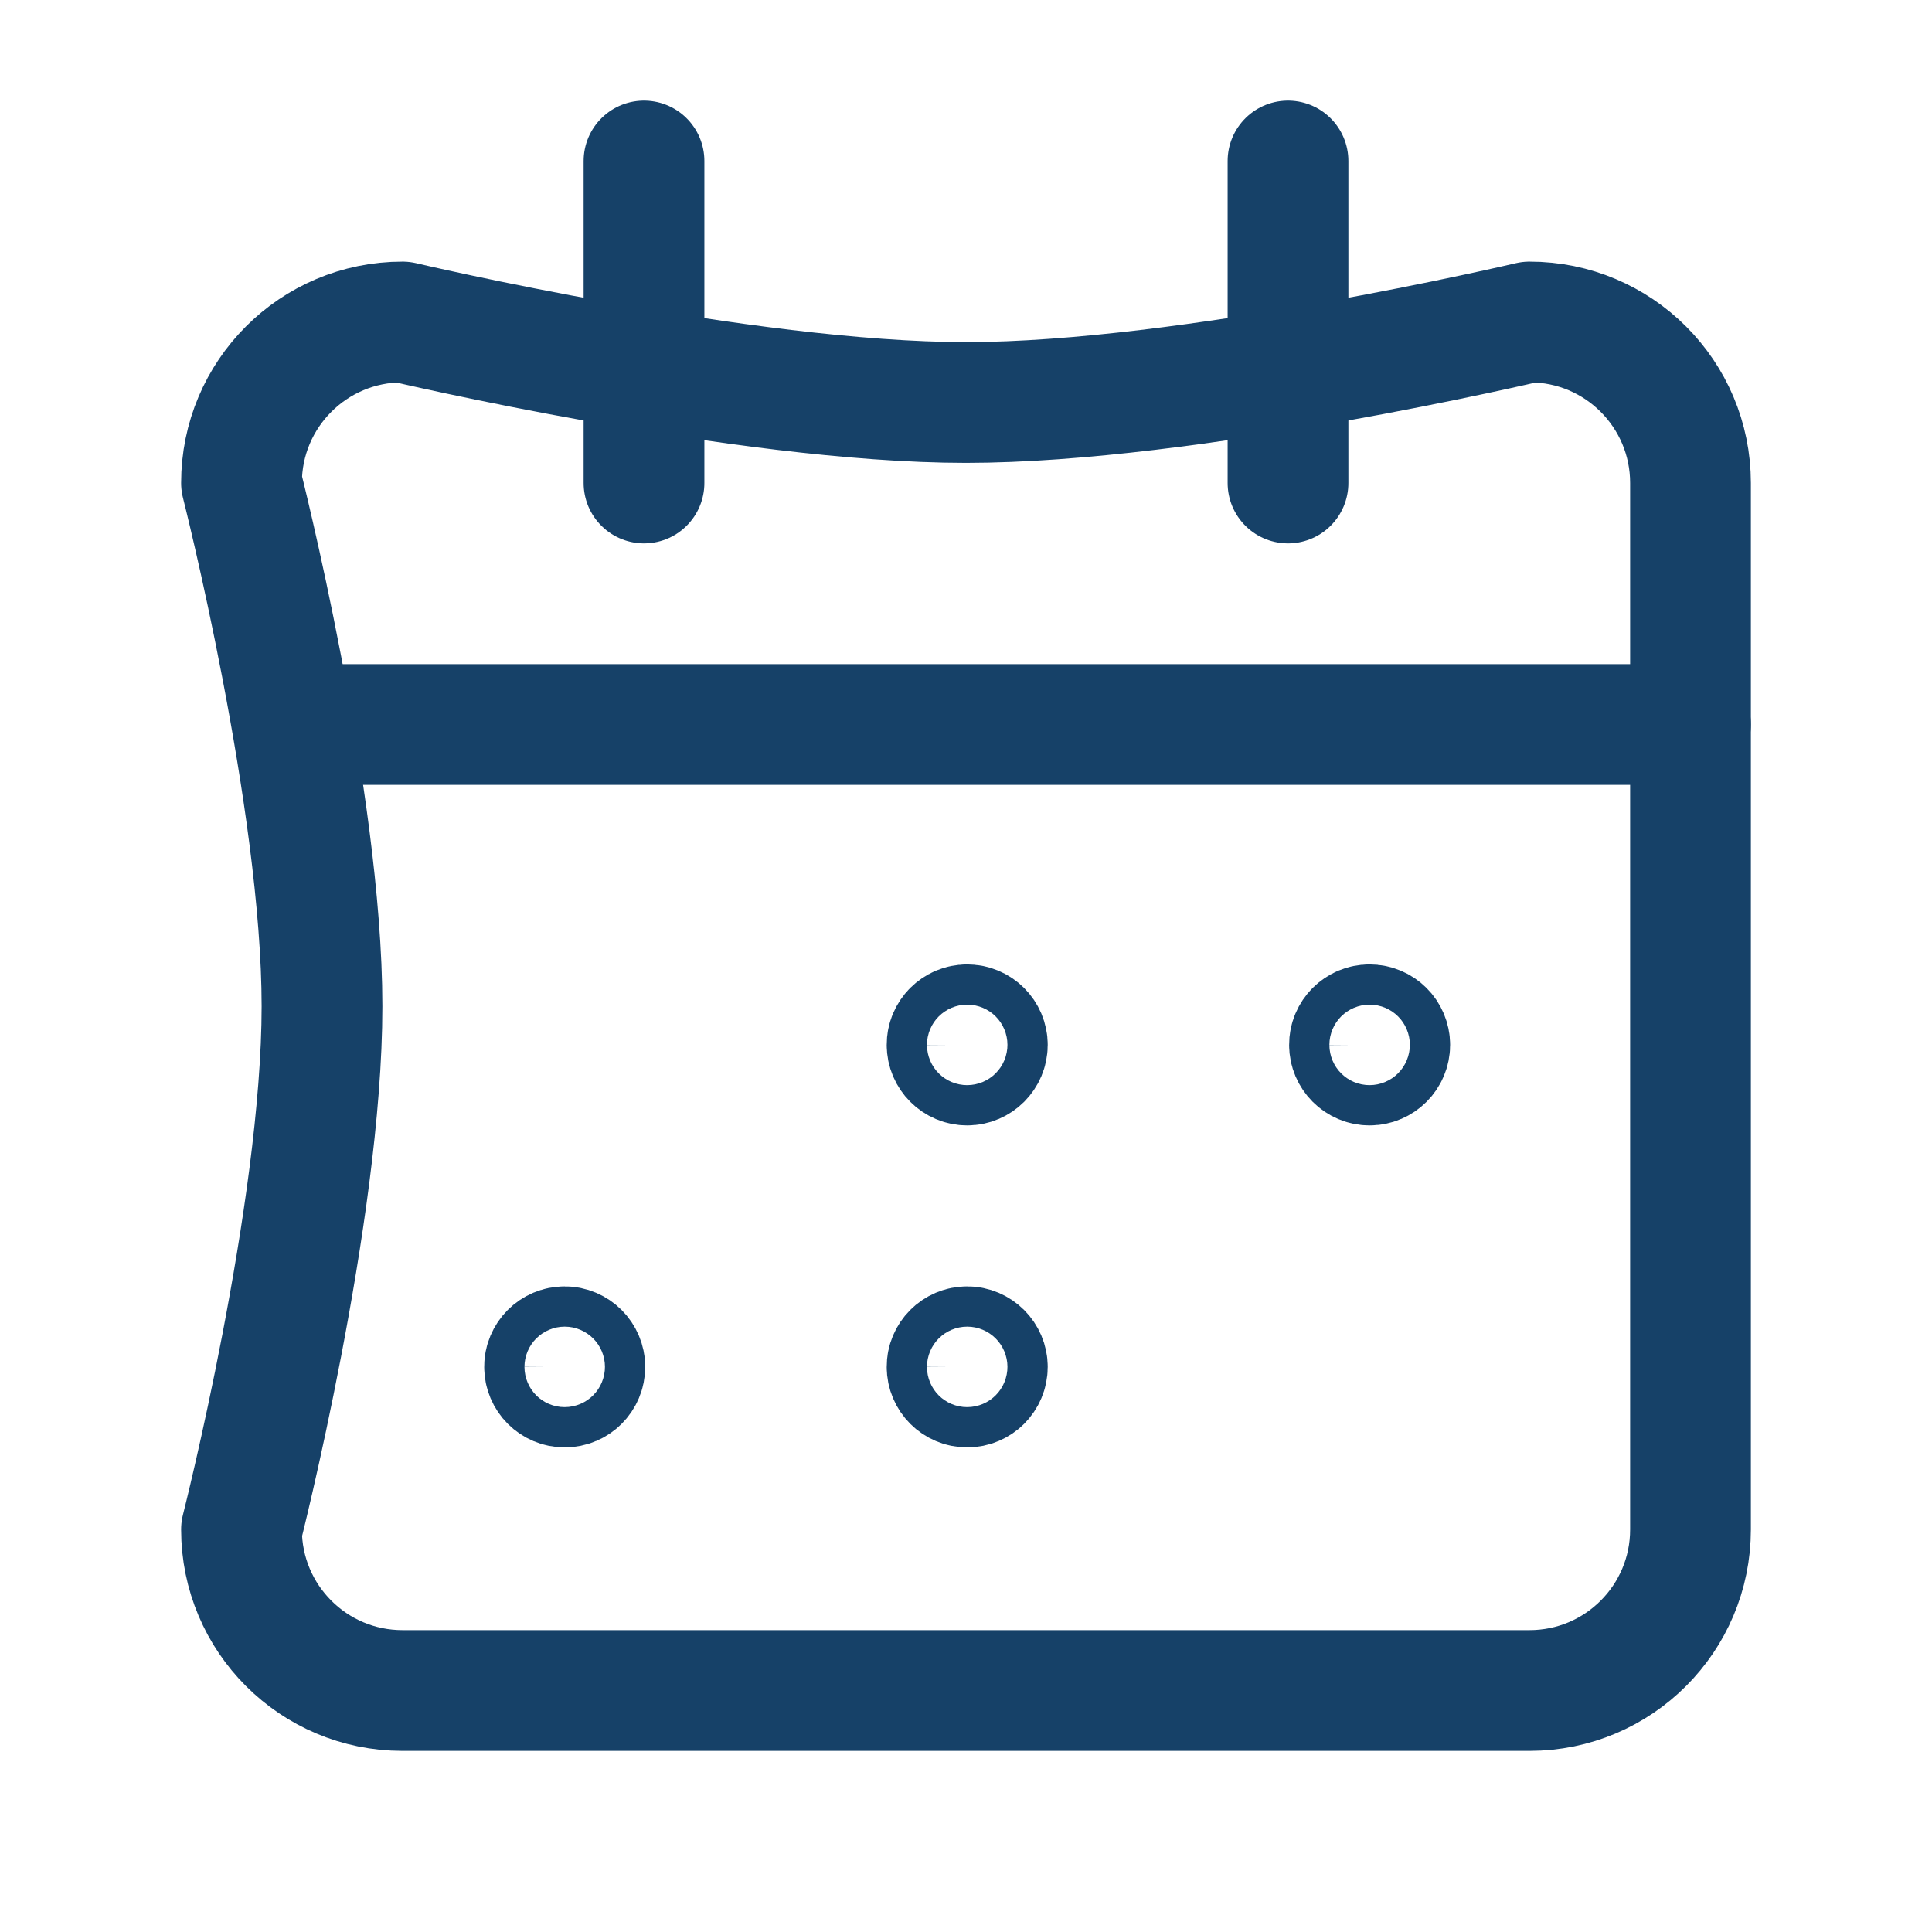
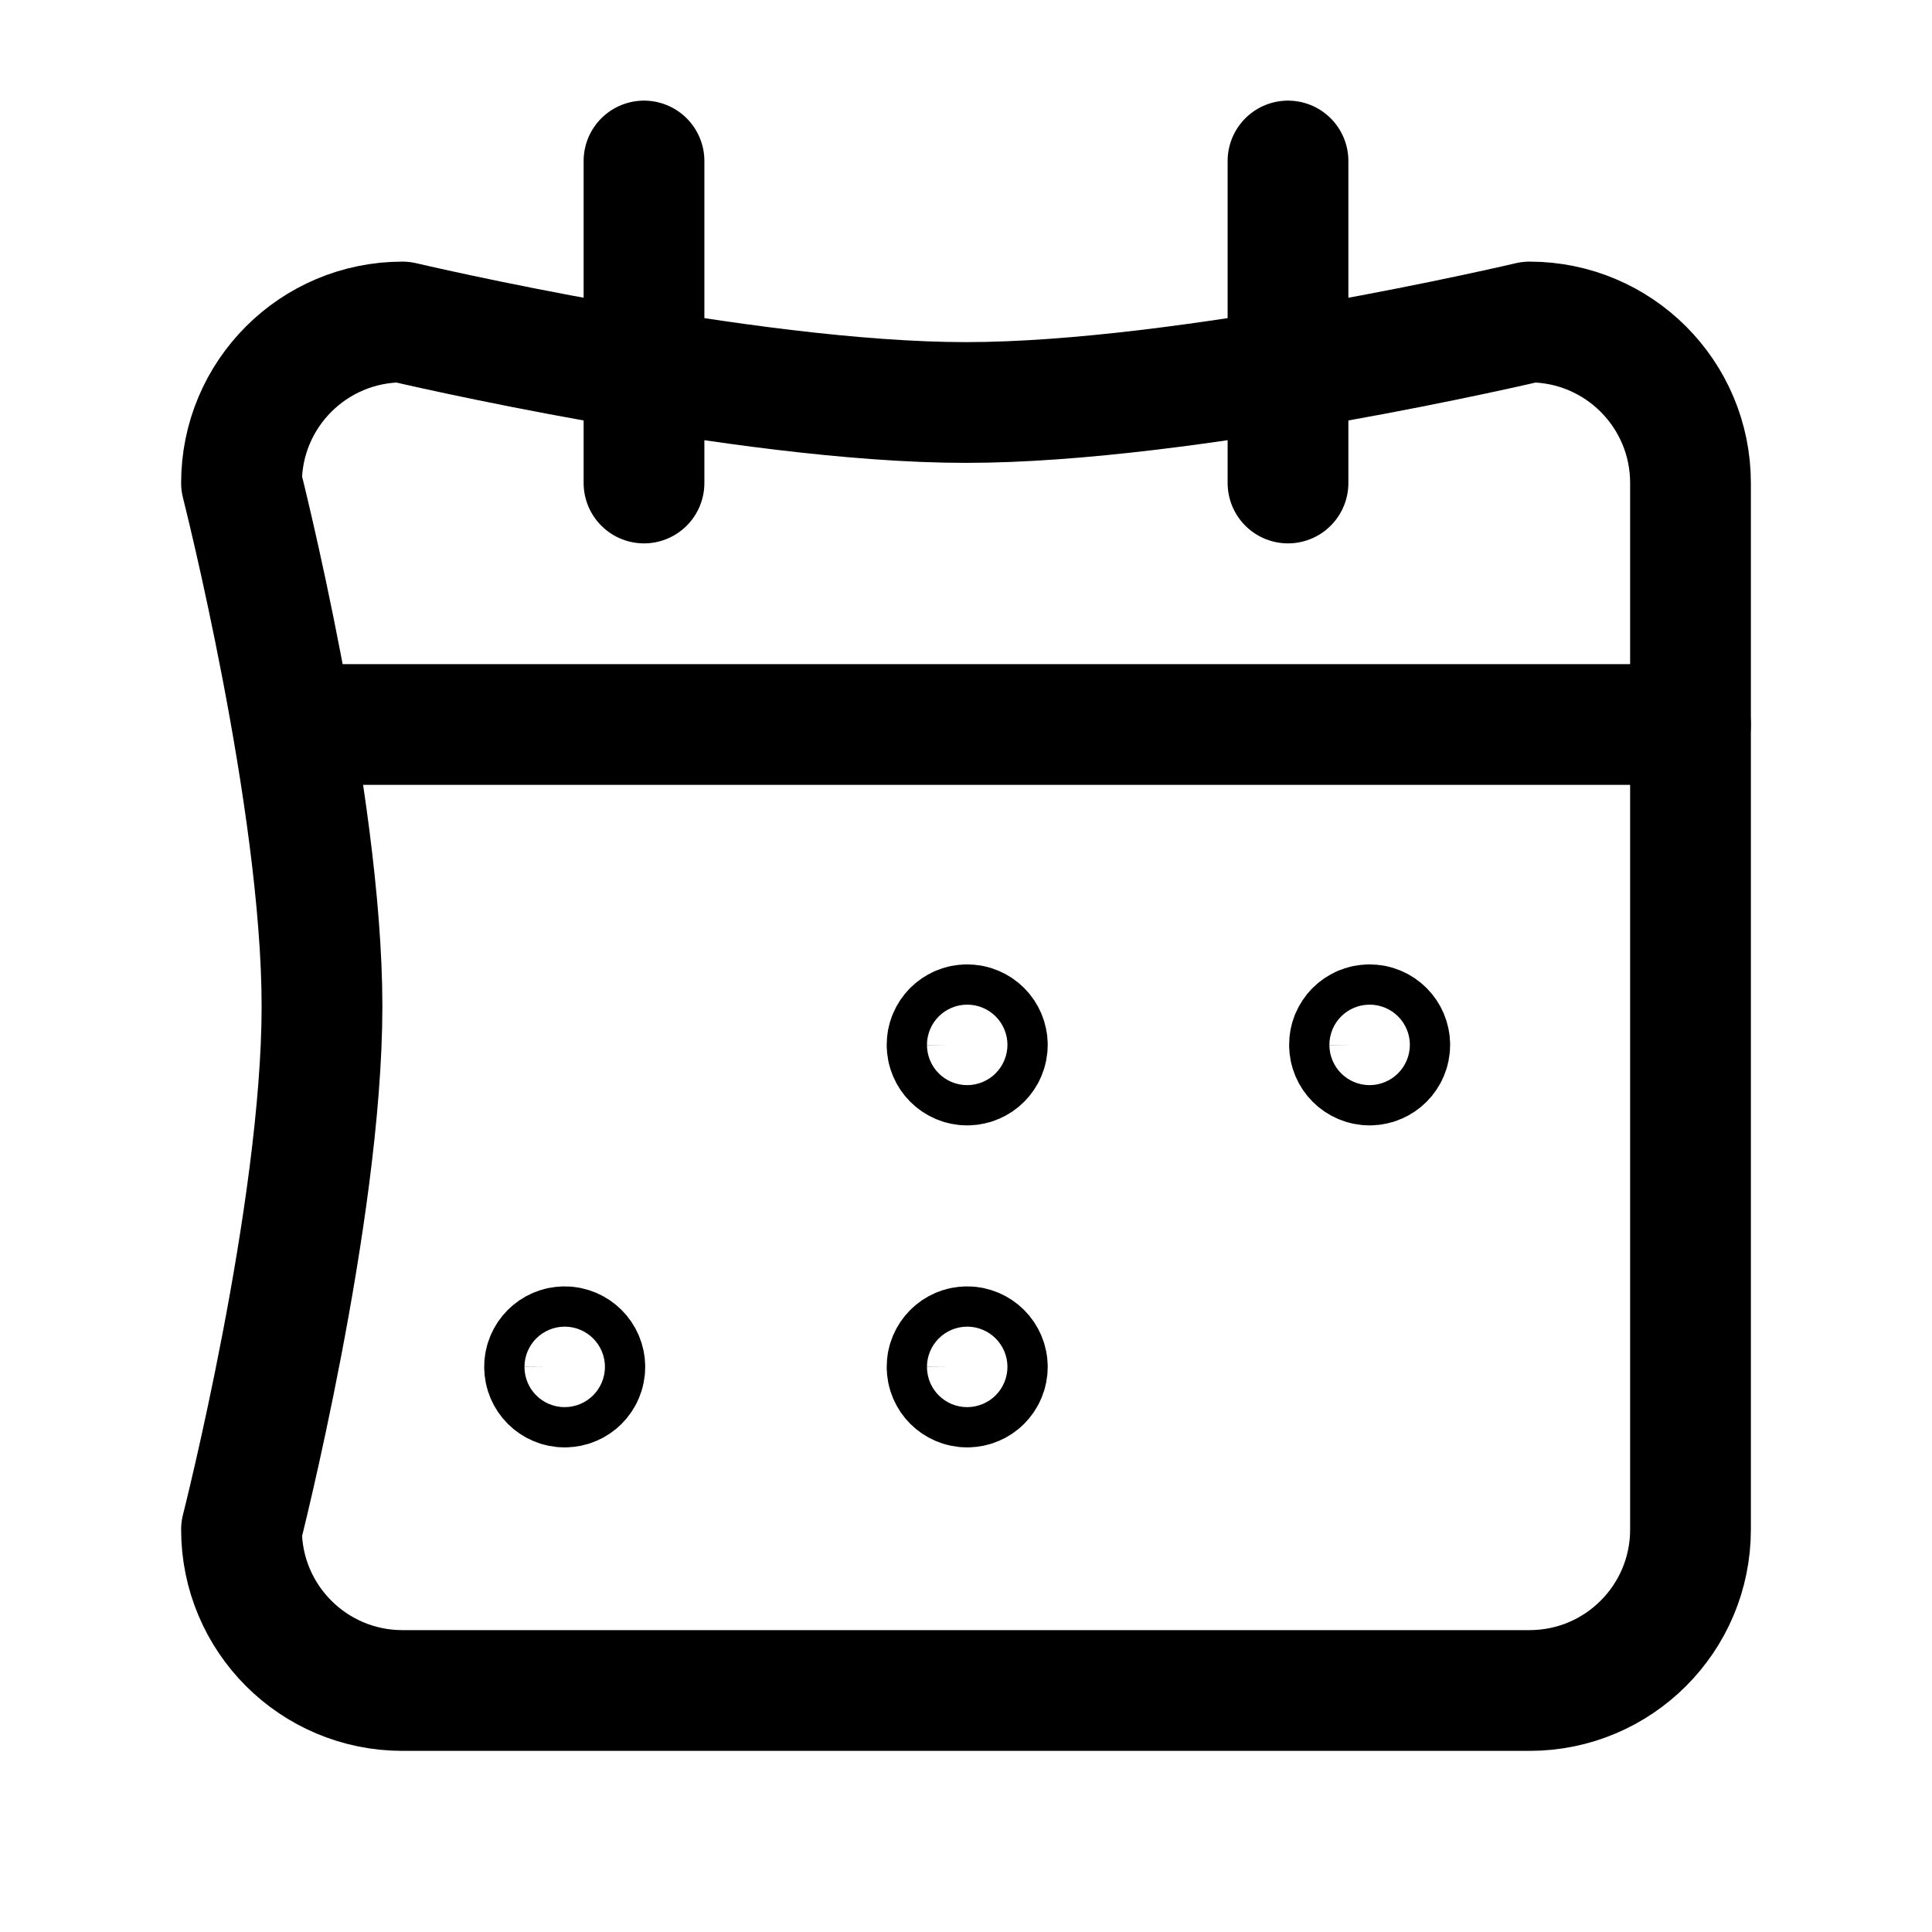
<svg xmlns="http://www.w3.org/2000/svg" width="24" height="24" viewBox="0 0 24 24" fill="none">
-   <path d="M16 2V6" stroke="#164168" stroke-width="1.5" stroke-linecap="round" stroke-linejoin="round" />
-   <path d="M8 2V6" stroke="#164168" stroke-width="1.5" stroke-linecap="round" stroke-linejoin="round" />
-   <path d="M4 9L21 9" stroke="#164168" stroke-width="1.5" stroke-linecap="round" stroke-linejoin="round" />
-   <path d="M19 4C19 4 14.761 5 12 5C9.239 5 5 4 5 4C3.895 4 3 4.895 3 6C3 6 4 9.932 4 12.5C4 15.068 3 19 3 19C3 20.105 3.895 21 5 21H19C20.105 21 21 20.105 21 19V6C21 4.895 20.105 4 19 4Z" stroke="#164168" stroke-width="1.5" stroke-linecap="round" stroke-linejoin="round" />
-   <path d="M12.014 12.73C11.876 12.73 11.764 12.842 11.765 12.98C11.765 13.118 11.877 13.23 12.015 13.23C12.153 13.23 12.265 13.118 12.265 12.98C12.265 12.842 12.153 12.73 12.014 12.73Z" stroke="#164168" stroke-width="1.5" stroke-linecap="round" stroke-linejoin="round" />
-   <path d="M17.013 12.73C16.875 12.73 16.763 12.842 16.764 12.98C16.764 13.118 16.876 13.23 17.014 13.23C17.152 13.23 17.264 13.118 17.264 12.98C17.264 12.842 17.152 12.73 17.013 12.73Z" stroke="#164168" stroke-width="1.5" stroke-linecap="round" stroke-linejoin="round" />
-   <path d="M7.014 16.73C6.876 16.73 6.764 16.843 6.765 16.98C6.765 17.119 6.877 17.23 7.015 17.23C7.153 17.23 7.265 17.119 7.265 16.98C7.265 16.843 7.153 16.73 7.014 16.73Z" stroke="#164168" stroke-width="1.5" stroke-linecap="round" stroke-linejoin="round" />
-   <path d="M12.014 16.73C11.876 16.73 11.764 16.843 11.765 16.98C11.765 17.119 11.877 17.23 12.015 17.23C12.153 17.23 12.265 17.119 12.265 16.98C12.265 16.843 12.153 16.73 12.014 16.73Z" stroke="#164168" stroke-width="1.5" stroke-linecap="round" stroke-linejoin="round" />
+   <path d="M16 2V6" stroke="currentColor" stroke-width="1.5" stroke-linecap="round" stroke-linejoin="round" />
+   <path d="M8 2V6" stroke="currentColor" stroke-width="1.5" stroke-linecap="round" stroke-linejoin="round" />
+   <path d="M4 9L21 9" stroke="currentColor" stroke-width="1.5" stroke-linecap="round" stroke-linejoin="round" />
+   <path d="M19 4C19 4 14.761 5 12 5C9.239 5 5 4 5 4C3.895 4 3 4.895 3 6C3 6 4 9.932 4 12.5C4 15.068 3 19 3 19C3 20.105 3.895 21 5 21H19C20.105 21 21 20.105 21 19V6C21 4.895 20.105 4 19 4Z" stroke="currentColor" stroke-width="1.5" stroke-linecap="round" stroke-linejoin="round" />
+   <path d="M12.014 12.73C11.876 12.73 11.764 12.842 11.765 12.98C11.765 13.118 11.877 13.23 12.015 13.23C12.153 13.23 12.265 13.118 12.265 12.98C12.265 12.842 12.153 12.73 12.014 12.73Z" stroke="currentColor" stroke-width="1.5" stroke-linecap="round" stroke-linejoin="round" />
+   <path d="M17.013 12.73C16.875 12.73 16.763 12.842 16.764 12.98C16.764 13.118 16.876 13.23 17.014 13.23C17.152 13.23 17.264 13.118 17.264 12.98C17.264 12.842 17.152 12.73 17.013 12.73Z" stroke="currentColor" stroke-width="1.5" stroke-linecap="round" stroke-linejoin="round" />
+   <path d="M7.014 16.73C6.876 16.73 6.764 16.843 6.765 16.98C6.765 17.119 6.877 17.23 7.015 17.23C7.153 17.23 7.265 17.119 7.265 16.98C7.265 16.843 7.153 16.73 7.014 16.73Z" stroke="currentColor" stroke-width="1.5" stroke-linecap="round" stroke-linejoin="round" />
+   <path d="M12.014 16.73C11.876 16.73 11.764 16.843 11.765 16.98C11.765 17.119 11.877 17.23 12.015 17.23C12.153 17.23 12.265 17.119 12.265 16.98C12.265 16.843 12.153 16.73 12.014 16.73Z" stroke="currentColor" stroke-width="1.5" stroke-linecap="round" stroke-linejoin="round" />
</svg>
